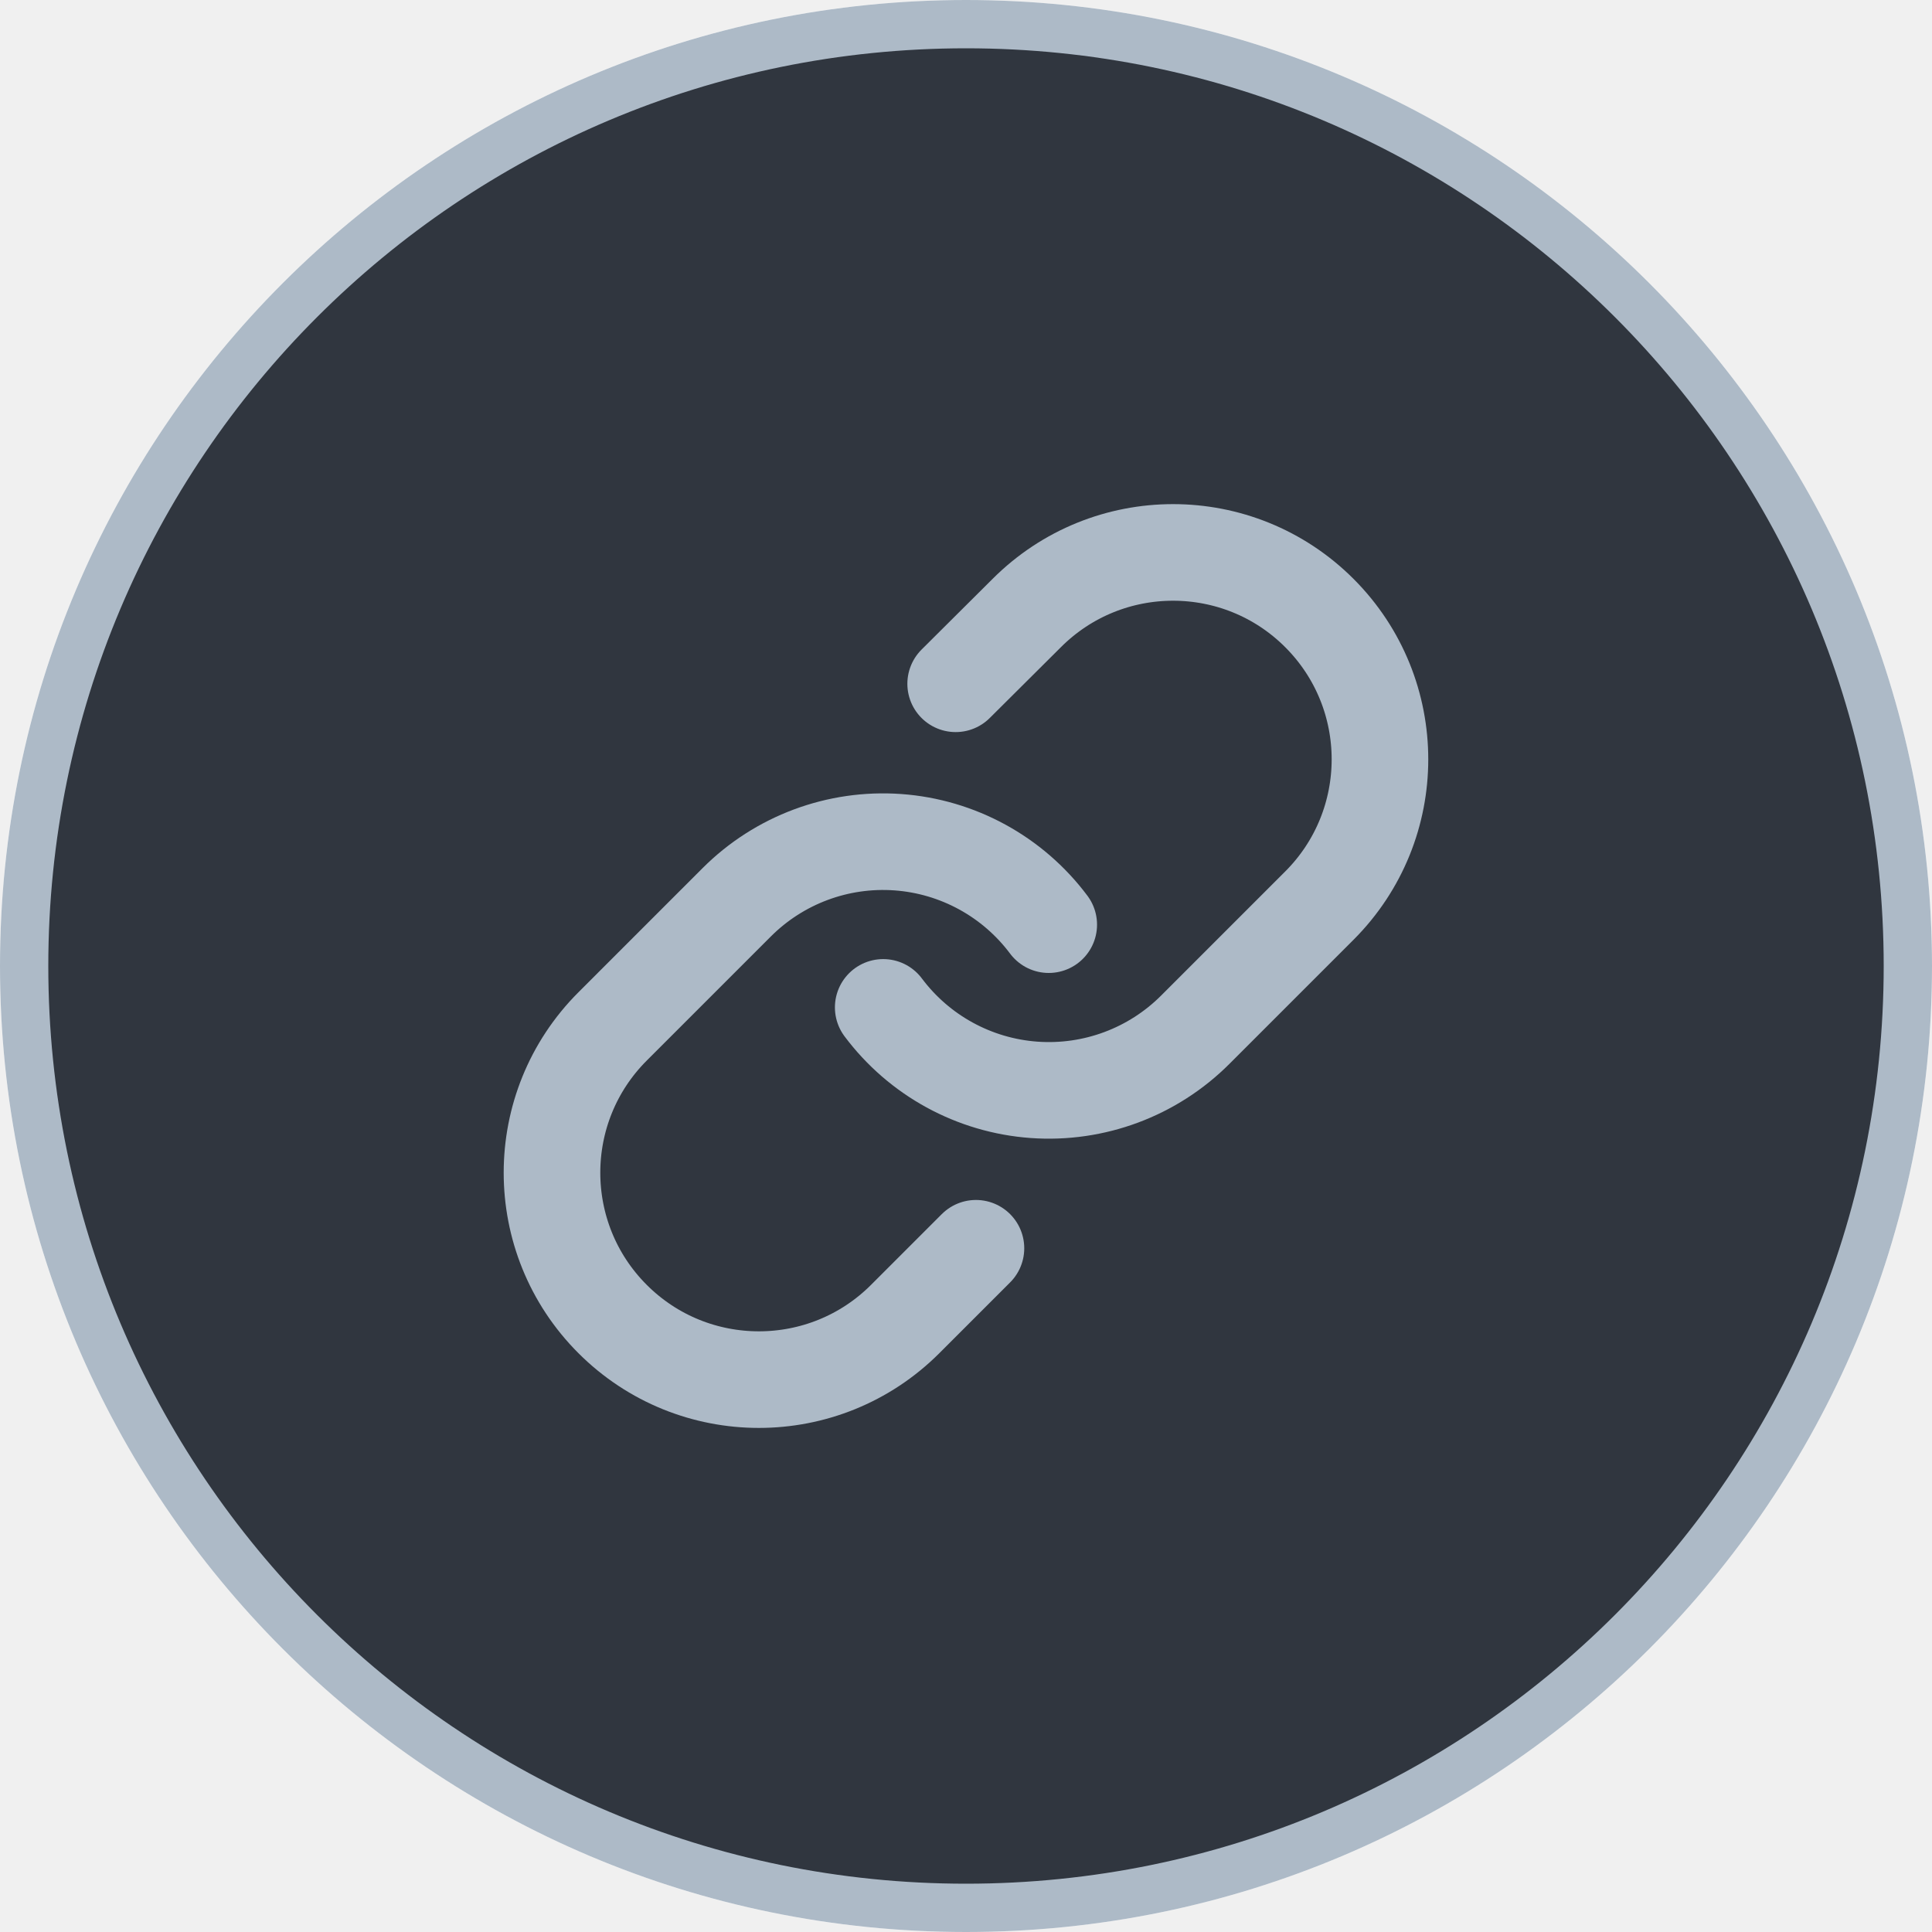
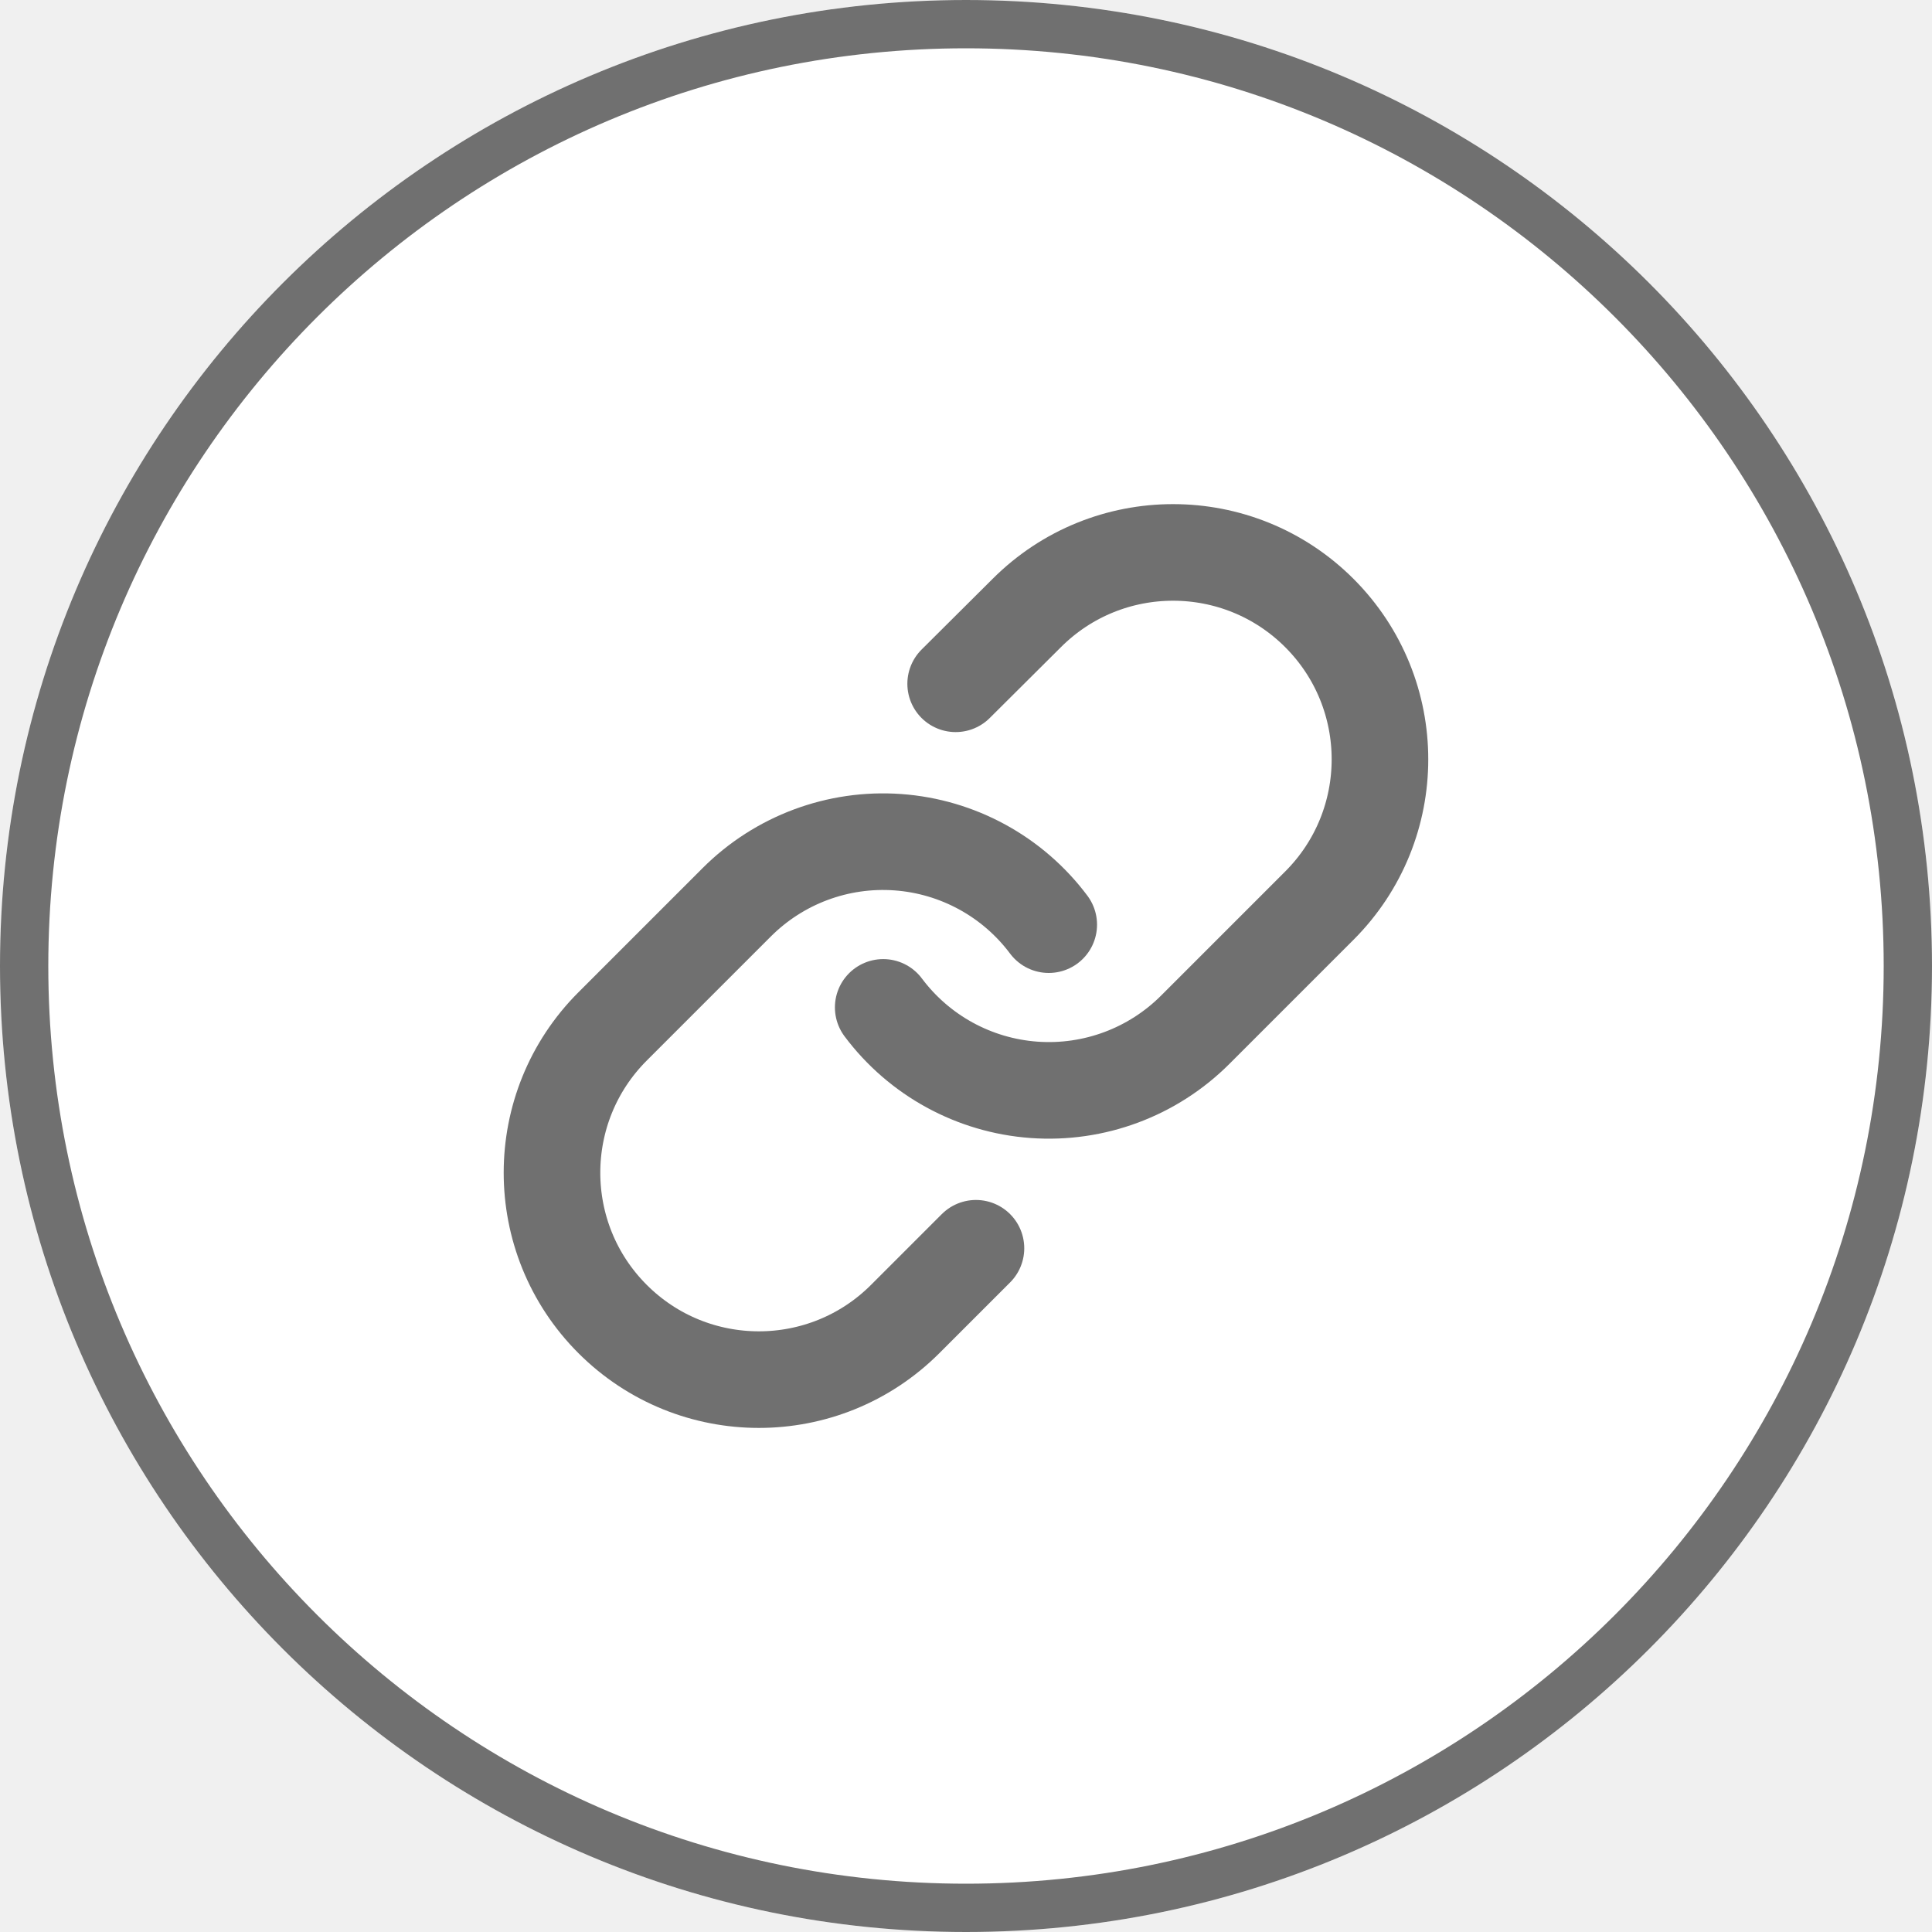
<svg xmlns="http://www.w3.org/2000/svg" id="Component_6_1" data-name="Component 6 – 1" width="40" height="40" viewBox="0 0 40 40">
-   <g id="Ellipse_36" data-name="Ellipse 36" fill="#fff" stroke="#adbac7" stroke-width="1">
+   <g id="Ellipse_36" data-name="Ellipse 36" fill="#fff" stroke="#707070" stroke-width="1">
    <circle cx="20" cy="20" r="20" stroke="none" />
-     <circle cx="20" cy="20" r="19.5" fill="#30363f" />
+     <circle cx="20" cy="20" r="19.5" fill="none" />
  </g>
  <g id="safety-pin" transform="translate(9.433 9.432)">
-     <path id="Path_249" data-name="Path 249" d="M10,11.425a4.284,4.284,0,0,0,6.46.463l2.57-2.57A4.283,4.283,0,1,0,12.972,3.26L11.5,4.725" transform="translate(-1.147)" fill="none" stroke="#adbac7" stroke-linecap="round" stroke-miterlimit="10" stroke-width="2" />
-     <path id="Path_250" data-name="Path 250" d="M12.28,10.713a4.284,4.284,0,0,0-6.46-.463L3.25,12.82a4.283,4.283,0,1,0,6.058,6.058l1.465-1.465" transform="translate(0 -1.001)" fill="none" stroke="#adbac7" stroke-linecap="round" stroke-miterlimit="10" stroke-width="2" />
+     <path id="Path_249" data-name="Path 249" d="M10,11.425a4.284,4.284,0,0,0,6.46.463l2.57-2.57A4.283,4.283,0,1,0,12.972,3.26L11.5,4.725" transform="translate(-1.147)" fill="none" stroke="#707070" stroke-linecap="round" stroke-miterlimit="10" stroke-width="2" />
+     <path id="Path_250" data-name="Path 250" d="M12.28,10.713a4.284,4.284,0,0,0-6.46-.463L3.25,12.82a4.283,4.283,0,1,0,6.058,6.058l1.465-1.465" transform="translate(0 -1.001)" fill="none" stroke="#707070" stroke-linecap="round" stroke-miterlimit="10" stroke-width="2" />
  </g>
</svg>
